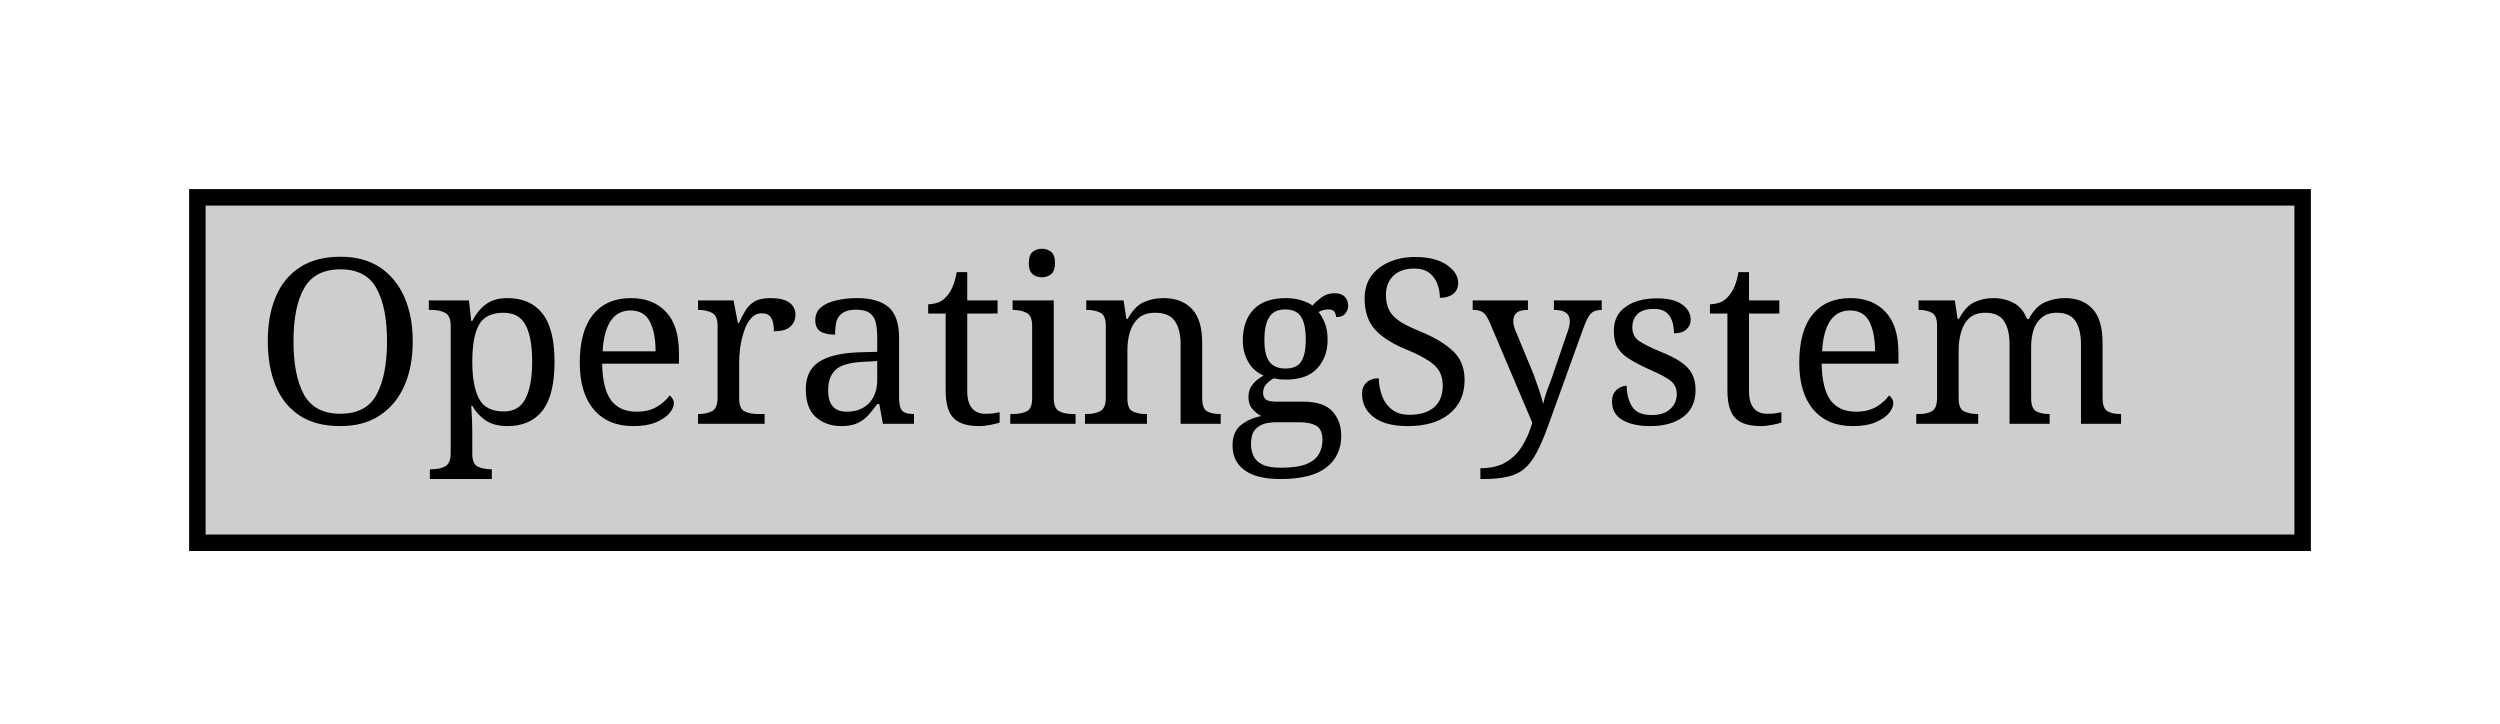
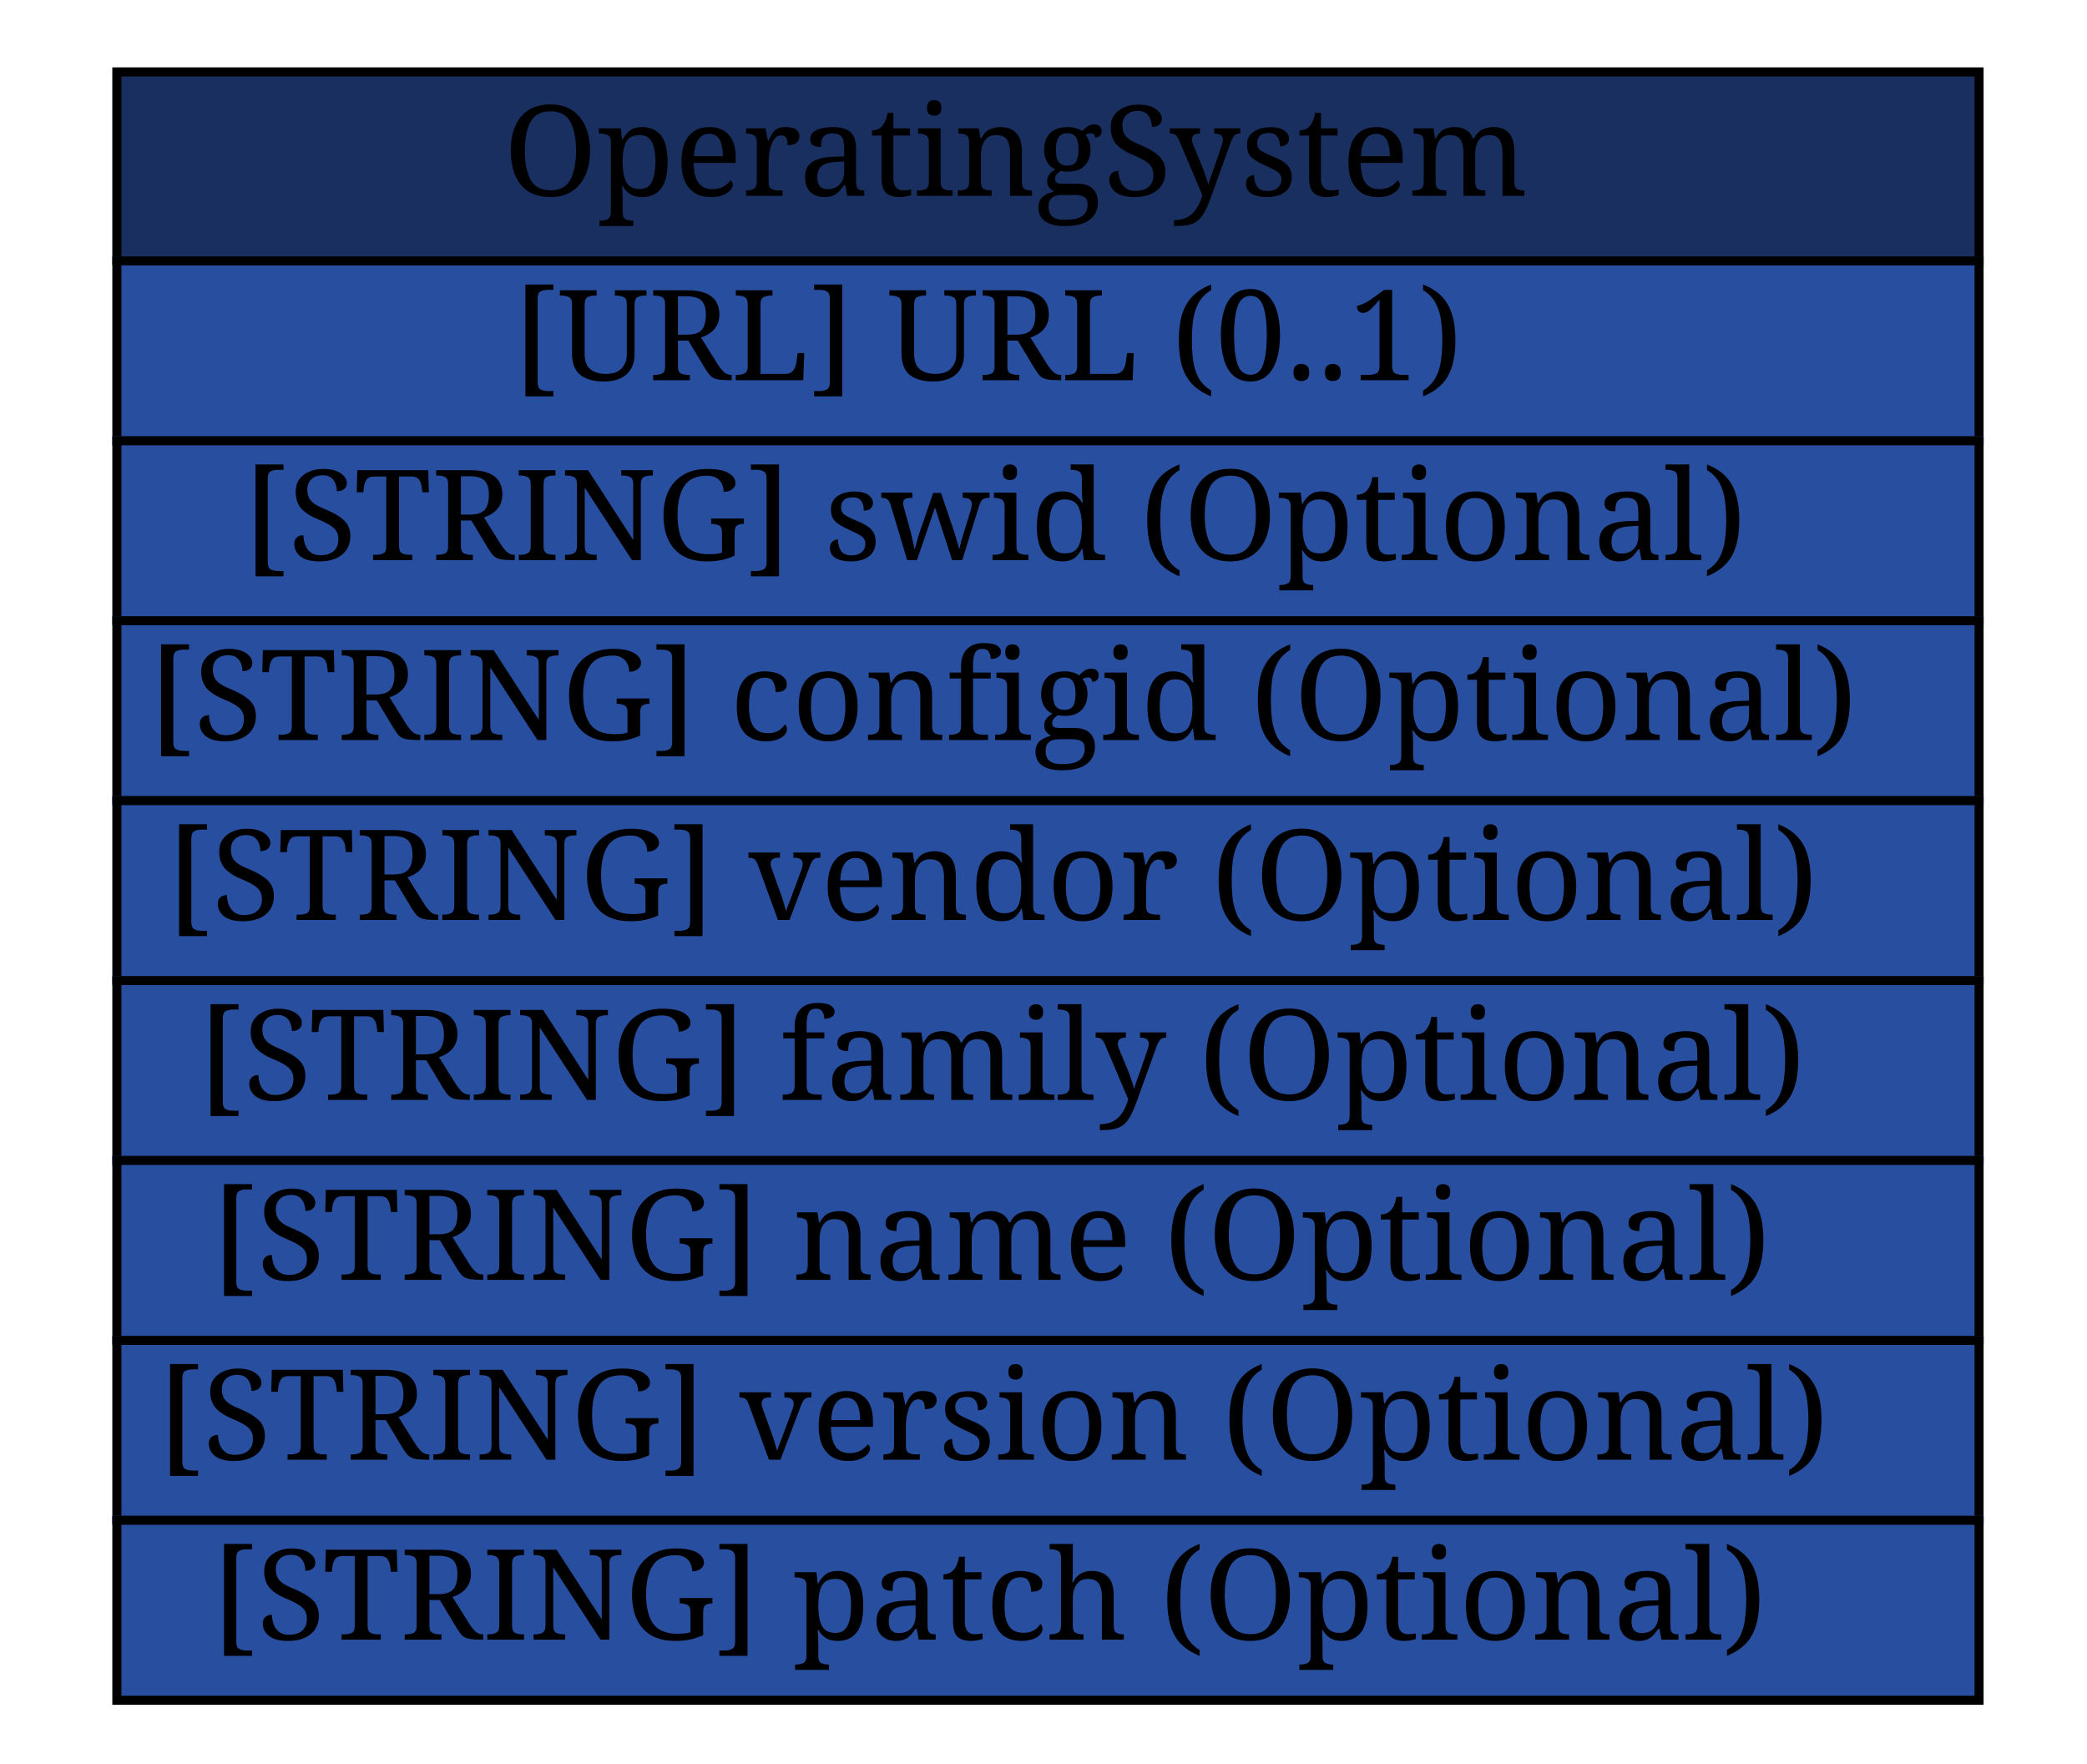
- <svg xmlns="http://www.w3.org/2000/svg" xmlns:xlink="http://www.w3.org/1999/xlink" width="152pt" height="44pt" viewBox="0.00 0.00 152.00 44.00">
-   <g id="graph1" class="graph" transform="scale(1 1) rotate(0) translate(4 40)">
-     <polygon fill="white" stroke="white" points="-4,5 -4,-40 149,-40 149,5 -4,5" />
+ <svg xmlns="http://www.w3.org/2000/svg" xmlns:xlink="http://www.w3.org/1999/xlink" width="232pt" height="196pt" viewBox="0.00 0.00 232.00 196.00">
+   <g id="graph1" class="graph" transform="scale(1 1) rotate(0) translate(4 192)">
+     <polygon fill="white" stroke="white" points="-4,5 -4,-192 229,-192 229,5 -4,5" />
    <g id="node1" class="node">
      <a xlink:href="#" xlink:title="The OperatingSystem class describes the operating system running on a System. The definition is identical to the Application class (Section 3.17.1). ">
-         <polygon fill="#cecece" stroke="#cecece" points="8,-7 8,-28 136,-28 136,-7 8,-7" />
-         <polygon fill="none" stroke="black" points="8,-7 8,-28 136,-28 136,-7 8,-7" />
-         <text text-anchor="start" x="11.5" y="-14.233" font-family="Times Roman,serif" font-size="14.00">OperatingSystem</text>
+         <polygon fill="#182f5f" stroke="#182f5f" points="9,-163 9,-184 216,-184 216,-163 9,-163" />
+         <polygon fill="none" stroke="black" points="9,-163 9,-184 216,-184 216,-163 9,-163" />
+         <text text-anchor="start" x="52" y="-170.233" font-family="Times Roman,serif" font-size="14.00">OperatingSystem</text>
+       </a>
+       <a xlink:href="#" xlink:title="A URL describing the application.">
+         <polygon fill="#284f9f" stroke="#284f9f" points="9,-143 9,-163 216,-163 216,-143 9,-143" />
+         <polygon fill="none" stroke="black" points="9,-143 9,-163 216,-163 216,-143 9,-143" />
+         <text text-anchor="start" x="53" y="-149.733" font-family="Times Roman,serif" font-size="14.00">[URL] URL (0..1) </text>
+       </a>
+       <a xlink:href="#" xlink:title="An identifier that can be used to reference this software.">
+         <polygon fill="#284f9f" stroke="#284f9f" points="9,-123 9,-143 216,-143 216,-123 9,-123" />
+         <polygon fill="none" stroke="black" points="9,-123 9,-143 216,-143 216,-123 9,-123" />
+         <text text-anchor="start" x="23" y="-129.733" font-family="Times Roman,serif" font-size="14.00">[STRING] swid (Optional) </text>
+       </a>
+       <a xlink:href="#" xlink:title="An identifier that can be used to reference a particular configuration of this software.">
+         <polygon fill="#284f9f" stroke="#284f9f" points="9,-103 9,-123 216,-123 216,-103 9,-103" />
+         <polygon fill="none" stroke="black" points="9,-103 9,-123 216,-123 216,-103 9,-103" />
+         <text text-anchor="start" x="12.5" y="-109.733" font-family="Times Roman,serif" font-size="14.00">[STRING] configid (Optional) </text>
+       </a>
+       <a xlink:href="#" xlink:title="Vendor name of the software.">
+         <polygon fill="#284f9f" stroke="#284f9f" points="9,-83 9,-103 216,-103 216,-83 9,-83" />
+         <polygon fill="none" stroke="black" points="9,-83 9,-103 216,-103 216,-83 9,-83" />
+         <text text-anchor="start" x="14.5" y="-89.733" font-family="Times Roman,serif" font-size="14.00">[STRING] vendor (Optional) </text>
+       </a>
+       <a xlink:href="#" xlink:title="Family of the software.">
+         <polygon fill="#284f9f" stroke="#284f9f" points="9,-63 9,-83 216,-83 216,-63 9,-63" />
+         <polygon fill="none" stroke="black" points="9,-63 9,-83 216,-83 216,-63 9,-63" />
+         <text text-anchor="start" x="18" y="-69.733" font-family="Times Roman,serif" font-size="14.00">[STRING] family (Optional) </text>
+       </a>
+       <a xlink:href="#" xlink:title="Name of the software.">
+         <polygon fill="#284f9f" stroke="#284f9f" points="9,-43 9,-63 216,-63 216,-43 9,-43" />
+         <polygon fill="none" stroke="black" points="9,-43 9,-63 216,-63 216,-43 9,-43" />
+         <text text-anchor="start" x="19.5" y="-49.733" font-family="Times Roman,serif" font-size="14.00">[STRING] name (Optional) </text>
+       </a>
+       <a xlink:href="#" xlink:title="Version of the software.">
+         <polygon fill="#284f9f" stroke="#284f9f" points="9,-23 9,-43 216,-43 216,-23 9,-23" />
+         <polygon fill="none" stroke="black" points="9,-23 9,-43 216,-43 216,-23 9,-23" />
+         <text text-anchor="start" x="13.5" y="-29.733" font-family="Times Roman,serif" font-size="14.00">[STRING] version (Optional) </text>
+       </a>
+       <a xlink:href="#" xlink:title="Patch or service pack level of the software.">
+         <polygon fill="#284f9f" stroke="#284f9f" points="9,-3 9,-23 216,-23 216,-3 9,-3" />
+         <polygon fill="none" stroke="black" points="9,-3 9,-23 216,-23 216,-3 9,-3" />
+         <text text-anchor="start" x="19.5" y="-9.733" font-family="Times Roman,serif" font-size="14.00">[STRING] patch (Optional) </text>
      </a>
    </g>
  </g>
</svg>
